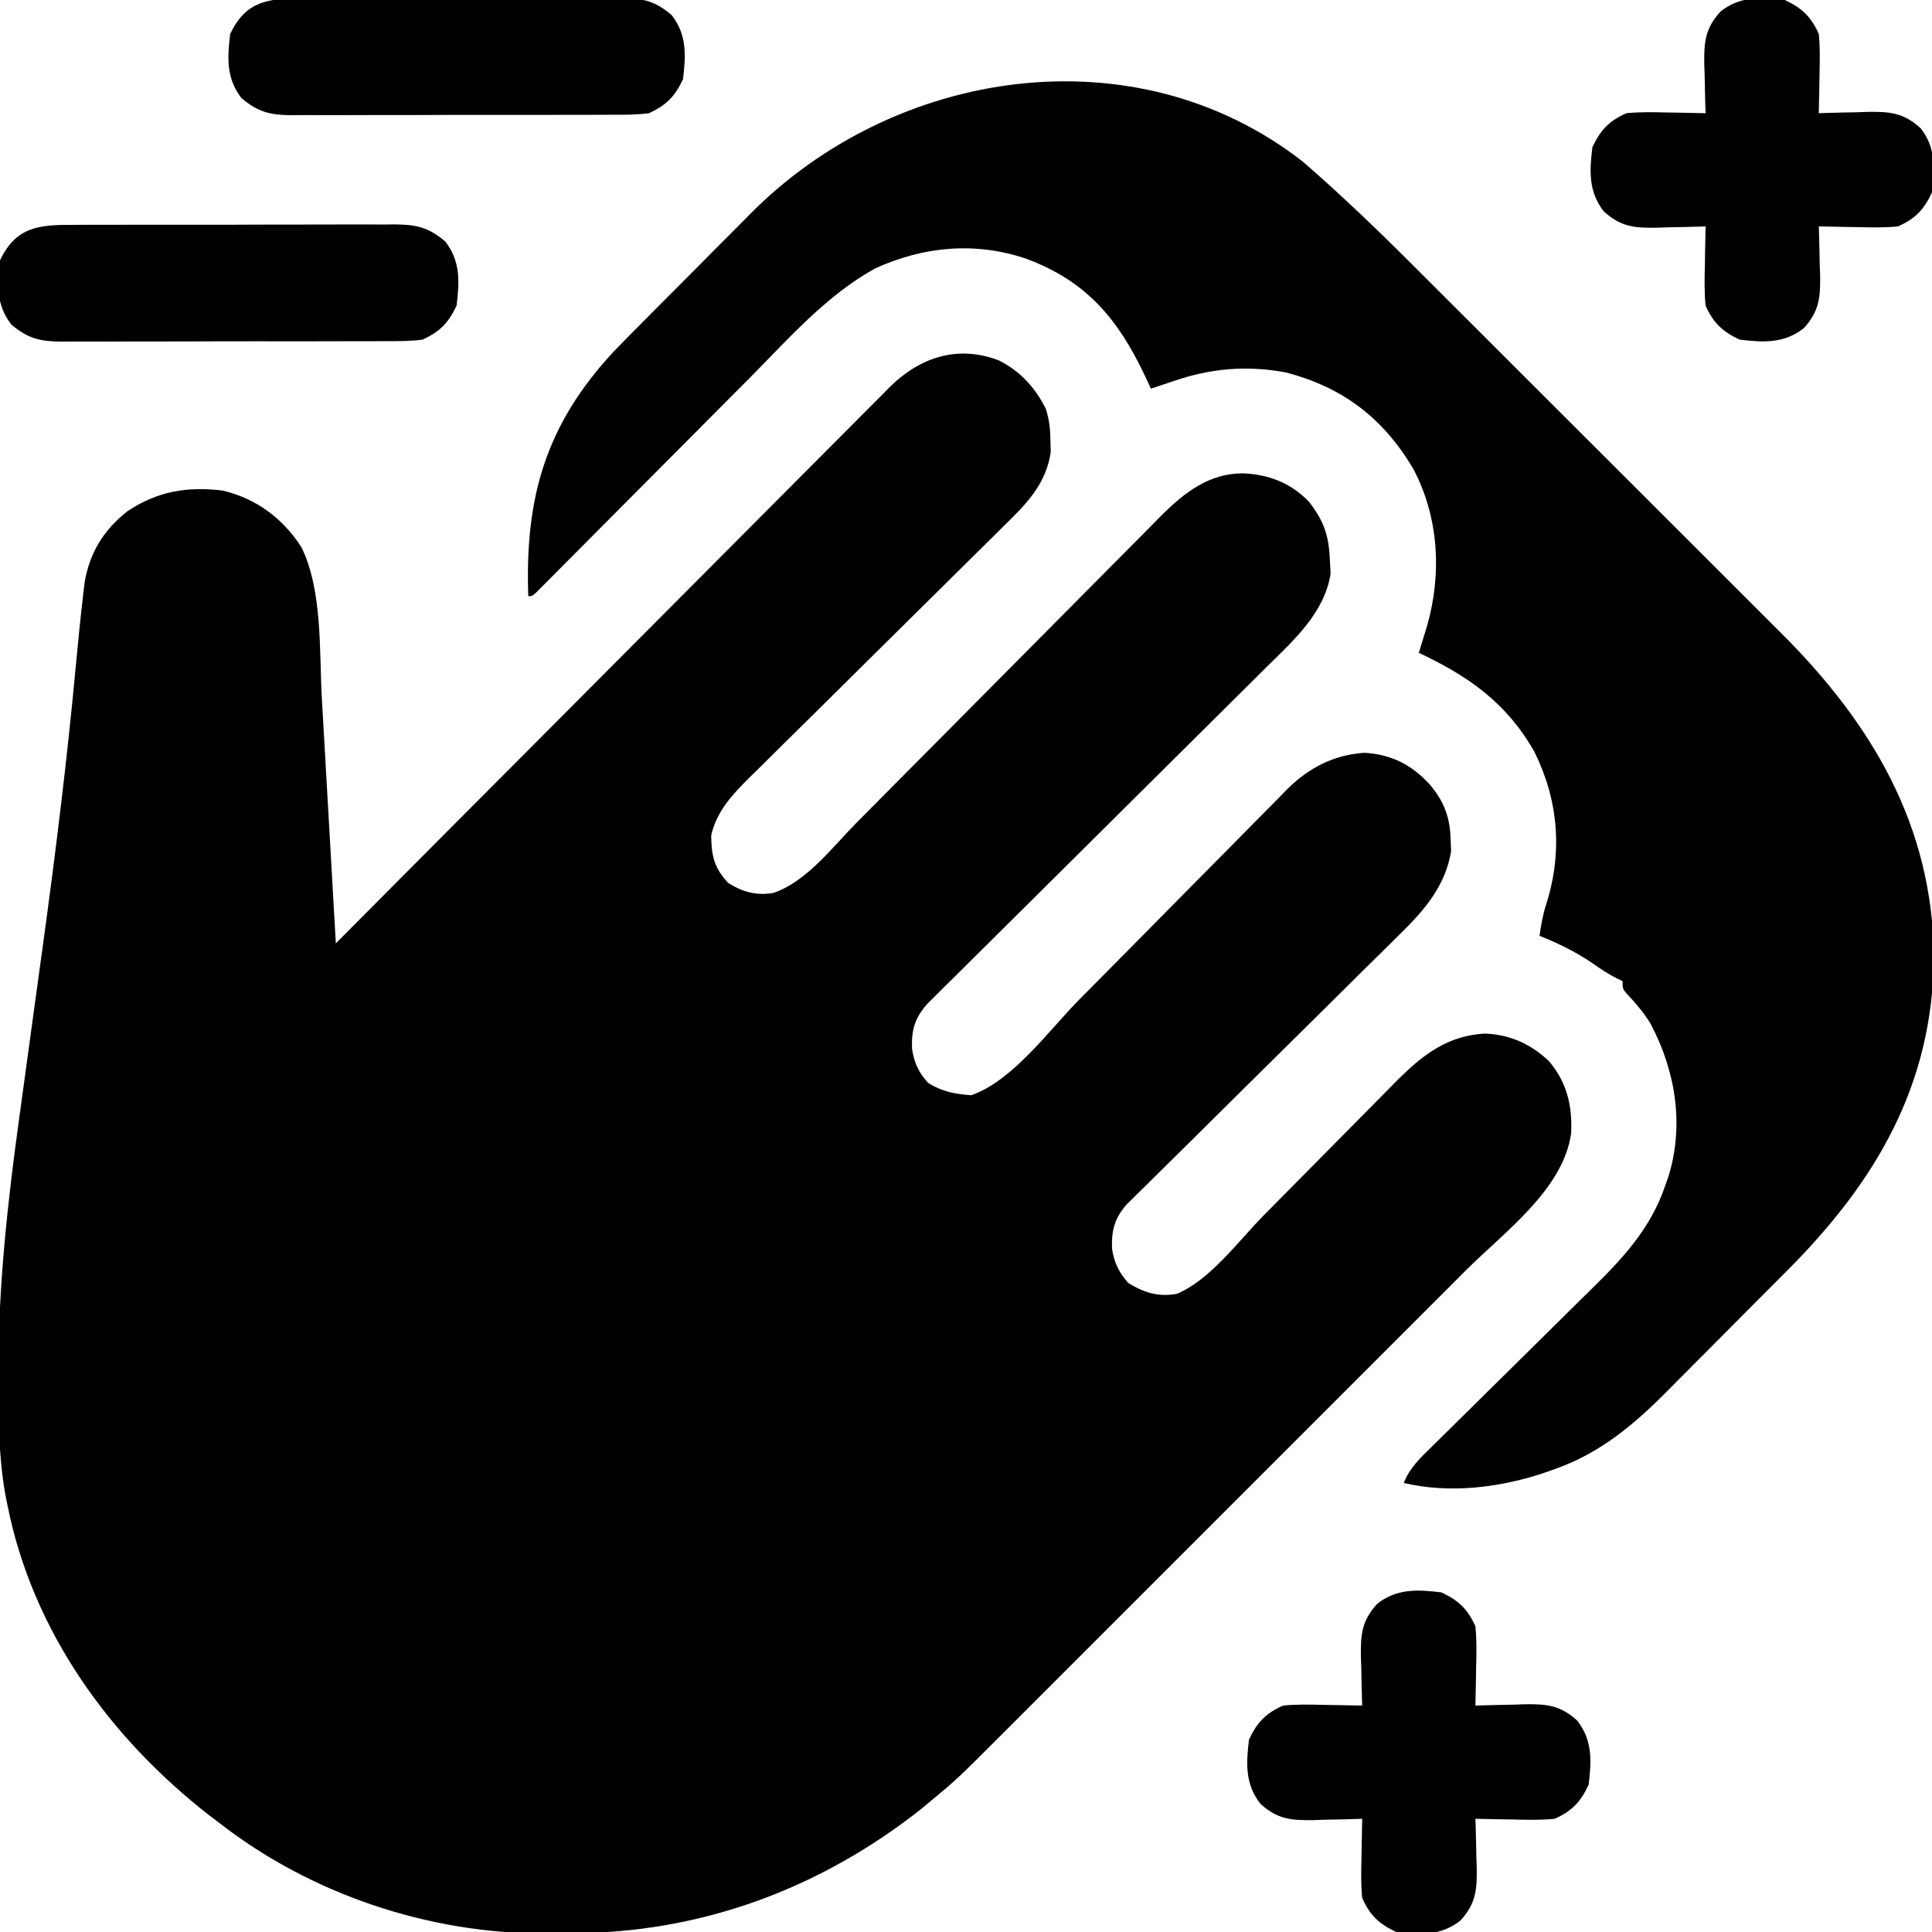
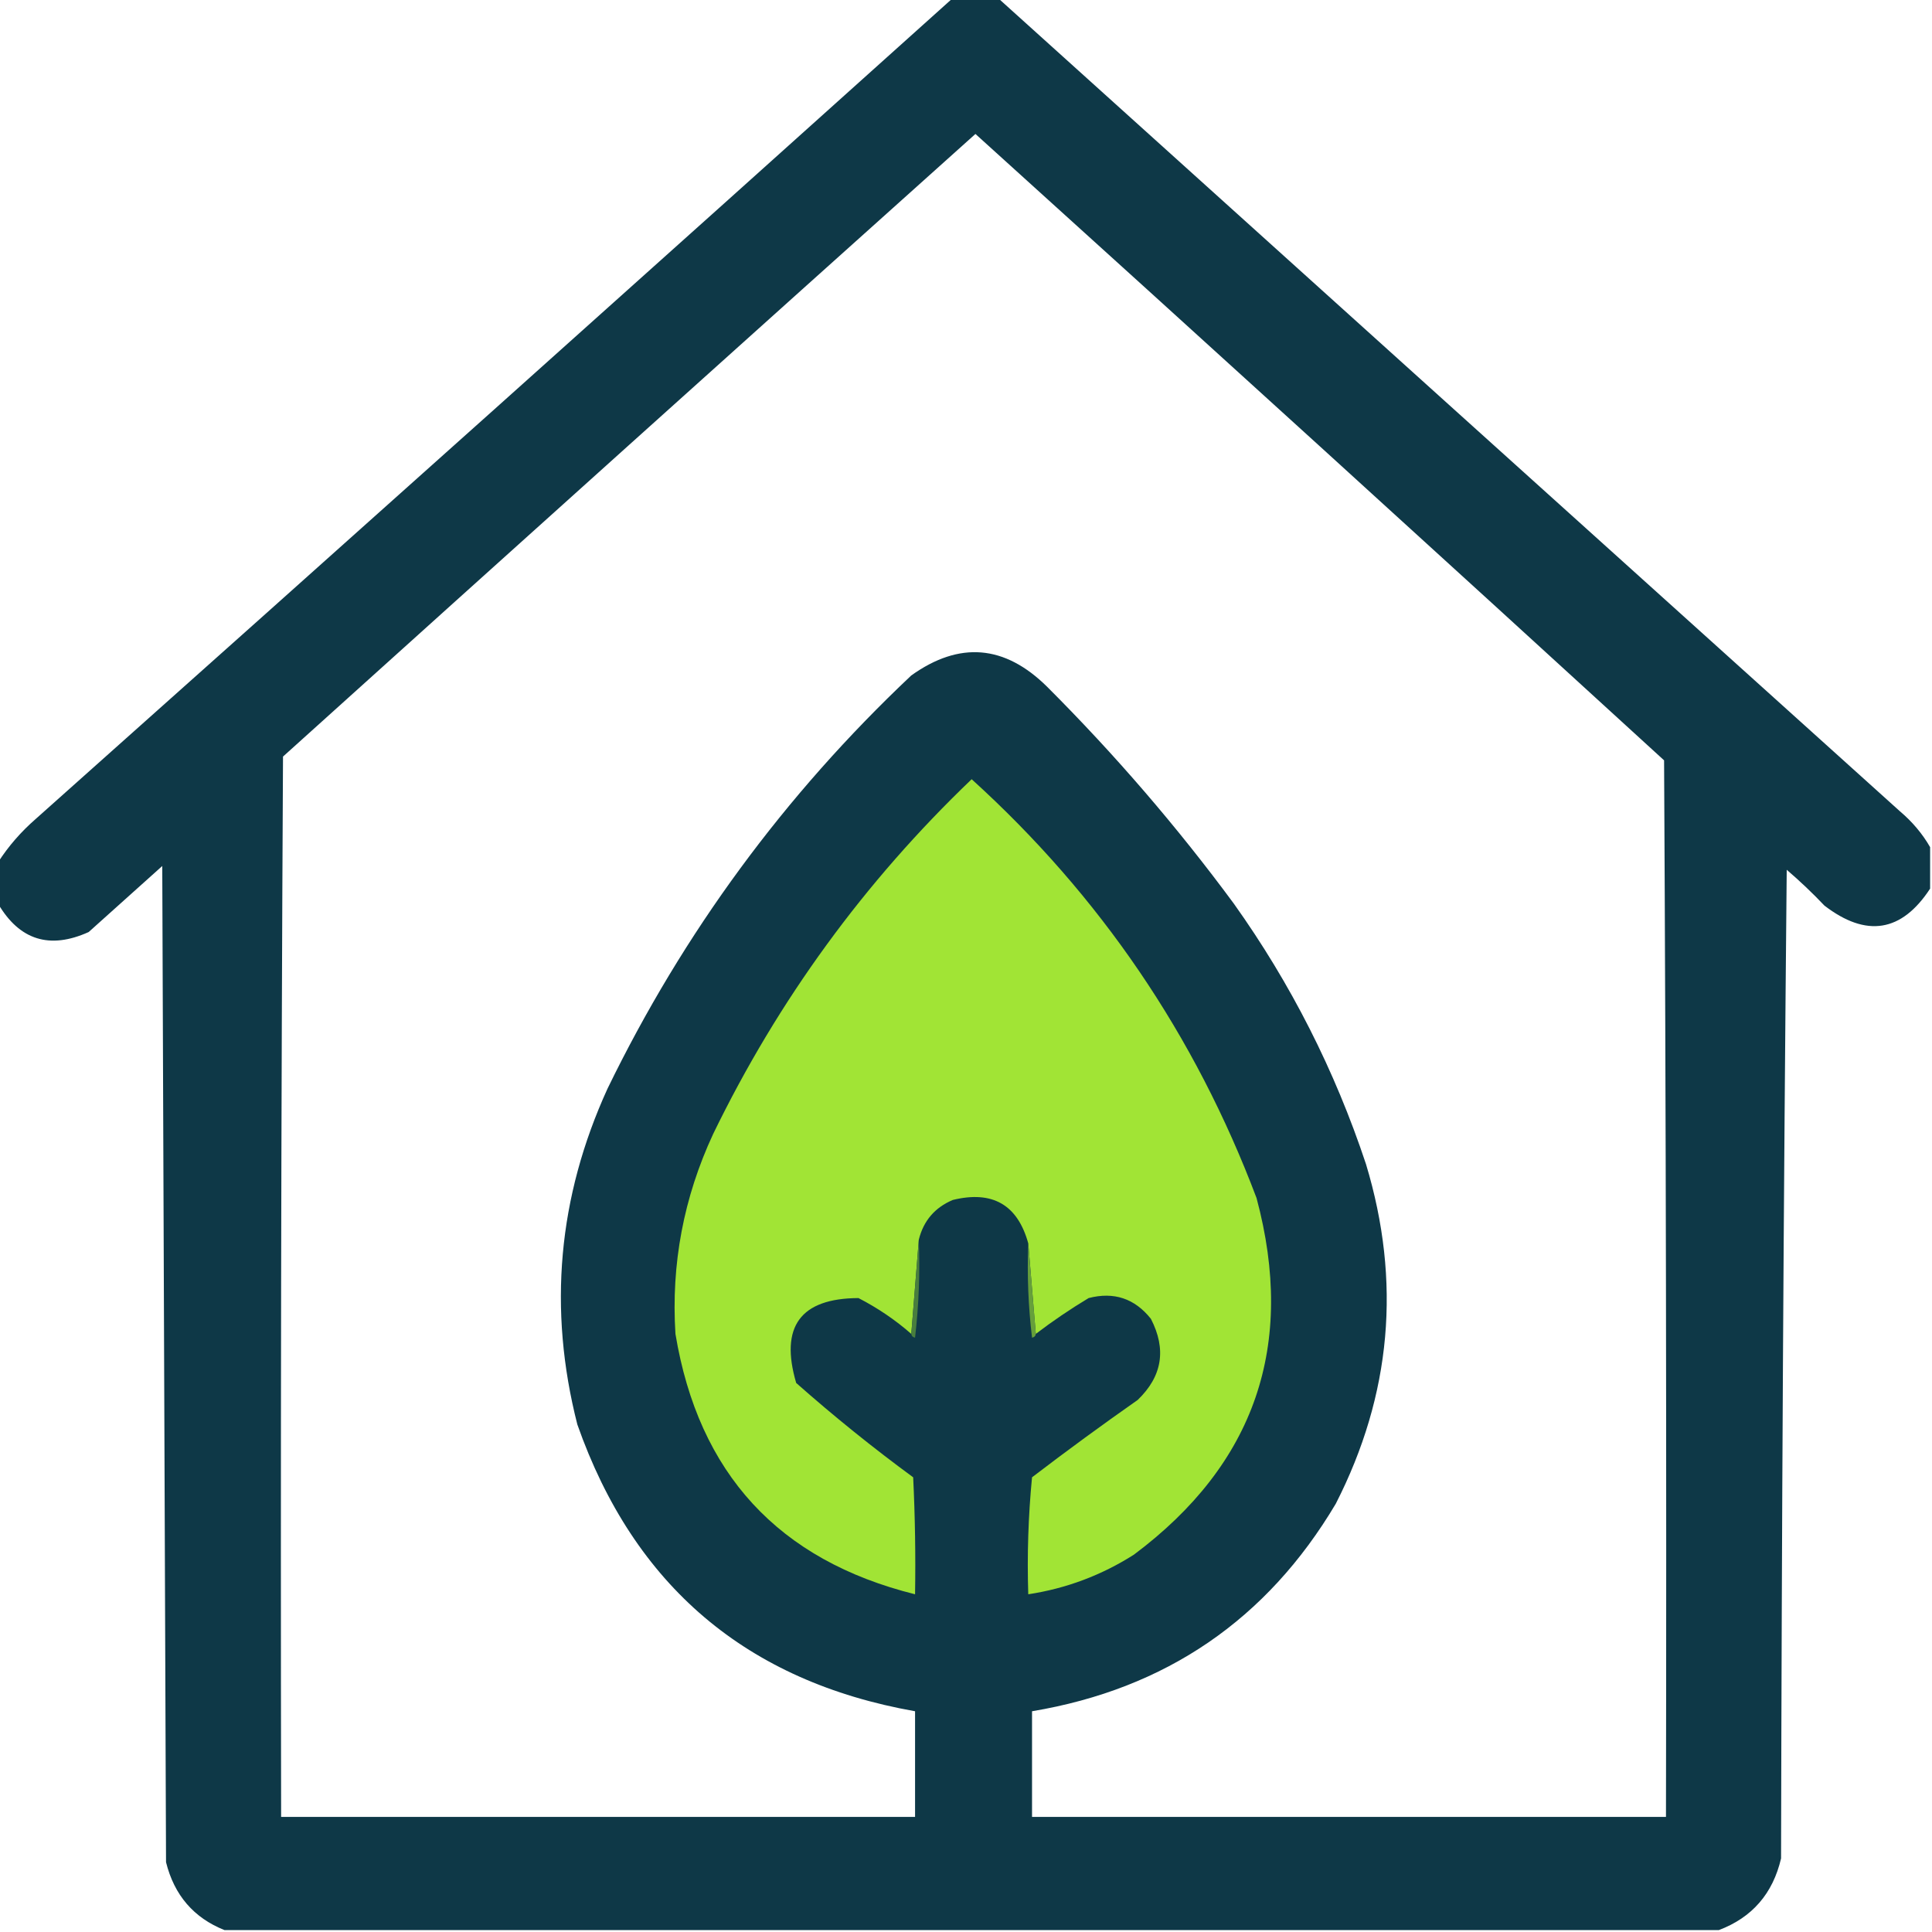
- <svg xmlns="http://www.w3.org/2000/svg" version="1.1" width="512" height="512">
-   <path d="M0 0 C5.611 2.796 9.738 7.278 12.48 12.891 C13.411 15.809 13.647 18.252 13.688 21.312 C13.716 22.288 13.744 23.264 13.773 24.27 C12.568 32.72 7.35 38.021 1.486 43.733 C0.31 44.903 0.31 44.903 -0.89 46.096 C-2.585 47.78 -4.285 49.458 -5.989 51.133 C-8.688 53.785 -11.375 56.45 -14.058 59.117 C-19.273 64.297 -24.501 69.462 -29.732 74.625 C-36.844 81.647 -43.947 88.677 -51.037 95.721 C-53.681 98.341 -56.334 100.952 -58.987 103.562 C-60.612 105.173 -62.237 106.785 -63.861 108.397 C-64.598 109.116 -65.335 109.836 -66.094 110.578 C-70.594 115.067 -74.825 119.537 -76.219 125.941 C-76.141 131.211 -75.472 134.527 -71.688 138.5 C-67.839 140.901 -64.189 141.923 -59.688 141.125 C-50.971 138.15 -44.22 129.15 -37.926 122.773 C-36.974 121.812 -36.022 120.852 -35.07 119.893 C-33.034 117.841 -31 115.787 -28.968 113.733 C-25.747 110.48 -22.521 107.233 -19.293 103.987 C-18.183 102.871 -17.074 101.755 -15.964 100.64 C-15.409 100.082 -14.854 99.523 -14.282 98.948 C-6.779 91.402 0.719 83.852 8.203 76.287 C13.268 71.168 18.342 66.057 23.426 60.957 C26.109 58.264 28.788 55.567 31.456 52.858 C33.965 50.312 36.485 47.778 39.014 45.252 C40.372 43.889 41.717 42.514 43.062 41.139 C49.201 35.041 55.704 29.923 64.75 29.938 C71.612 30.235 77.443 32.502 82.234 37.508 C86.196 42.62 87.514 46.547 87.75 53.062 C87.811 54.219 87.871 55.375 87.934 56.566 C86.323 66.769 78.378 73.99 71.3 80.935 C70.296 81.934 69.294 82.934 68.292 83.935 C66.15 86.071 64.002 88.2 61.849 90.325 C58.444 93.686 55.053 97.061 51.664 100.437 C46.305 105.774 40.937 111.1 35.564 116.423 C25.931 125.967 16.31 135.523 6.698 145.089 C3.327 148.443 -0.05 151.792 -3.431 155.136 C-5.53 157.214 -7.624 159.295 -9.718 161.378 C-11.153 162.802 -12.592 164.221 -14.032 165.64 C-15.311 166.914 -15.311 166.914 -16.615 168.214 C-17.729 169.317 -17.729 169.317 -18.865 170.443 C-22.222 174.232 -23.165 177.271 -22.992 182.406 C-22.46 186.062 -21.227 188.804 -18.688 191.5 C-15.036 193.805 -11.58 194.434 -7.312 194.75 C3.618 190.981 13.166 177.694 21.139 169.596 C25.323 165.351 29.522 161.121 33.719 156.889 C39.033 151.527 44.342 146.16 49.637 140.778 C53.94 136.404 58.259 132.045 62.587 127.695 C64.226 126.043 65.859 124.386 67.486 122.723 C69.763 120.397 72.059 118.091 74.359 115.788 C75.018 115.106 75.677 114.424 76.356 113.721 C82.131 108.007 88.673 104.556 96.875 104 C104.034 104.404 109.443 107.173 114.25 112.438 C118.093 117.008 119.615 121.221 119.75 127.188 C119.79 128.14 119.83 129.093 119.871 130.074 C118.37 139.281 112.741 145.791 106.249 152.099 C105.452 152.894 104.655 153.689 103.833 154.508 C101.219 157.108 98.588 159.69 95.957 162.273 C94.129 164.087 92.303 165.901 90.477 167.717 C86.175 171.992 81.863 176.257 77.544 180.515 C69.342 188.604 61.162 196.715 52.986 204.831 C50.3 207.493 47.607 210.147 44.913 212.801 C43.271 214.426 41.629 216.052 39.988 217.677 C39.236 218.414 38.484 219.151 37.71 219.91 C36.681 220.931 36.681 220.931 35.632 221.973 C35.036 222.561 34.44 223.149 33.825 223.755 C30.67 227.395 29.85 230.548 30.004 235.406 C30.539 239.04 31.867 241.766 34.312 244.5 C38.467 247.056 42.272 248.268 47.177 247.378 C55.931 243.779 63.488 233.418 70.126 226.67 C71.864 224.905 73.607 223.144 75.352 221.384 C80.304 216.39 85.254 211.392 90.187 206.379 C93.224 203.293 96.271 200.217 99.325 197.147 C100.478 195.984 101.627 194.818 102.772 193.648 C110.495 185.761 117.185 179.119 128.797 178.406 C135.449 178.654 140.986 181.154 145.805 185.715 C150.581 191.369 152.019 197.505 151.684 204.809 C149.631 219.692 133.924 231.034 123.832 241.11 C122.385 242.558 120.939 244.006 119.492 245.455 C115.59 249.362 111.684 253.266 107.778 257.169 C103.678 261.267 99.58 265.367 95.481 269.467 C88.603 276.347 81.722 283.225 74.841 290.102 C66.897 298.04 58.957 305.982 51.019 313.926 C44.186 320.763 37.352 327.598 30.516 334.431 C26.44 338.505 22.365 342.58 18.292 346.657 C14.464 350.488 10.633 354.317 6.8 358.144 C5.398 359.545 3.997 360.946 2.597 362.349 C-10.957 375.921 -10.957 375.921 -17.688 381.5 C-18.687 382.331 -19.686 383.163 -20.715 384.02 C-47.603 405.205 -79.38 416.916 -113.688 416.816 C-115.921 416.813 -118.153 416.836 -120.387 416.861 C-151.044 416.997 -182.502 406.41 -206.688 387.5 C-207.577 386.83 -208.466 386.159 -209.383 385.469 C-235.783 364.841 -256.039 336.699 -262.688 303.5 C-262.863 302.634 -263.039 301.769 -263.22 300.877 C-265.061 290.596 -265.132 280.349 -265.125 269.938 C-265.124 268.949 -265.124 267.96 -265.123 266.941 C-265.046 244.845 -262.69 223.363 -259.688 201.5 C-259.489 200.051 -259.291 198.601 -259.093 197.152 C-257.949 188.77 -256.801 180.388 -255.653 172.007 C-255.533 171.129 -255.413 170.251 -255.289 169.346 C-254.678 164.887 -254.066 160.429 -253.451 155.97 C-250.005 130.996 -246.927 106.04 -244.59 80.934 C-244.019 74.805 -243.417 68.683 -242.699 62.57 C-242.556 61.334 -242.412 60.098 -242.264 58.825 C-240.885 50.877 -237.215 44.951 -230.906 39.973 C-222.941 34.686 -215.158 33.37 -205.688 34.5 C-196.78 36.623 -189.771 41.824 -184.812 49.5 C-179.161 61.11 -180.103 76.874 -179.398 89.559 C-179.29 91.443 -179.18 93.327 -179.071 95.211 C-178.786 100.118 -178.509 105.025 -178.232 109.933 C-177.948 114.961 -177.657 119.989 -177.367 125.018 C-176.801 134.845 -176.242 144.672 -175.688 154.5 C-174.525 153.33 -174.525 153.33 -173.339 152.137 C-154.473 133.161 -135.594 114.199 -116.699 95.252 C-107.562 86.089 -98.429 76.922 -89.308 67.743 C-81.357 59.743 -73.397 51.751 -65.427 43.769 C-61.208 39.544 -56.993 35.313 -52.789 31.073 C-48.83 27.079 -44.859 23.098 -40.878 19.125 C-39.422 17.667 -37.969 16.205 -36.521 14.738 C-34.539 12.731 -32.542 10.74 -30.54 8.752 C-29.975 8.172 -29.41 7.592 -28.828 6.995 C-20.771 -0.915 -10.791 -4.104 0 0 Z " fill="#000000" transform="translate(264.6875,95.5)" />
-   <path d="M0 0 C10.012 8.7 19.55 17.838 28.923 27.215 C30.092 28.381 31.261 29.547 32.431 30.713 C35.569 33.843 38.705 36.976 41.839 40.11 C43.805 42.074 45.771 44.038 47.737 46.002 C54.617 52.872 61.494 59.745 68.368 66.62 C74.747 73 81.132 79.374 87.519 85.745 C93.031 91.244 98.539 96.747 104.045 102.253 C107.321 105.53 110.598 108.804 113.879 112.075 C116.964 115.15 120.044 118.23 123.121 121.314 C124.243 122.437 125.366 123.558 126.491 124.677 C150.662 148.725 166.806 175.745 167.188 210.625 C166.897 244.887 151.7 270.419 128.164 293.984 C126.97 295.185 125.776 296.385 124.582 297.586 C122.097 300.084 119.607 302.578 117.114 305.069 C113.945 308.238 110.79 311.42 107.638 314.607 C105.183 317.085 102.718 319.553 100.251 322.019 C99.084 323.188 97.921 324.36 96.761 325.535 C87.896 334.509 78.851 342.188 66.75 346.438 C66.068 346.683 65.386 346.928 64.684 347.18 C52.794 351.304 39.073 353.063 26.688 350.125 C28.297 346.076 31.175 343.396 34.235 340.414 C34.801 339.854 35.368 339.294 35.951 338.717 C37.179 337.503 38.41 336.291 39.642 335.081 C41.598 333.16 43.548 331.231 45.495 329.3 C51.032 323.812 56.58 318.335 62.137 312.867 C65.539 309.519 68.931 306.161 72.317 302.797 C73.604 301.523 74.894 300.253 76.188 298.987 C84.665 290.69 92.09 282.802 96 271.312 C96.306 270.44 96.611 269.567 96.926 268.668 C101.027 254.975 98.693 240.88 92.094 228.387 C90.282 225.472 88.19 222.979 85.824 220.5 C84.688 219.125 84.688 219.125 84.688 217.125 C84.114 216.854 83.54 216.584 82.949 216.305 C80.651 215.106 78.62 213.74 76.5 212.25 C72.11 209.274 67.599 207.099 62.688 205.125 C63.071 202.289 63.545 199.567 64.422 196.84 C68.829 183.058 67.734 169.348 61.332 156.379 C53.977 143.424 43.992 136.401 30.688 130.125 C30.892 129.461 31.097 128.797 31.309 128.113 C31.713 126.789 31.713 126.789 32.125 125.438 C32.392 124.567 32.659 123.697 32.934 122.801 C36.843 108.926 35.94 93.964 29.145 81.234 C21.147 67.837 10.529 59.745 -4.594 55.816 C-14.903 53.9 -24.452 54.718 -34.312 58.125 C-35.404 58.489 -36.496 58.852 -37.621 59.227 C-38.509 59.523 -39.397 59.82 -40.312 60.125 C-40.797 59.074 -41.282 58.024 -41.781 56.941 C-48.884 41.907 -57.123 31.782 -73.188 25.75 C-86.666 21.123 -100.466 22.366 -113.375 28.25 C-126.34 35.394 -136.447 47.011 -146.758 57.41 C-148.421 59.079 -150.084 60.748 -151.748 62.416 C-156.095 66.777 -160.437 71.142 -164.777 75.51 C-171.756 82.533 -178.743 89.549 -185.732 96.562 C-188.173 99.012 -190.61 101.467 -193.046 103.921 C-194.527 105.408 -196.008 106.896 -197.489 108.383 C-198.169 109.07 -198.85 109.757 -199.551 110.465 C-200.167 111.083 -200.784 111.701 -201.419 112.338 C-201.957 112.88 -202.495 113.421 -203.049 113.979 C-204.312 115.125 -204.312 115.125 -205.312 115.125 C-206.242 89.043 -200.743 69.748 -182.711 50.322 C-179.9 47.418 -177.063 44.544 -174.207 41.684 C-173.155 40.625 -172.103 39.566 -171.05 38.507 C-168.86 36.304 -166.665 34.106 -164.468 31.909 C-161.689 29.131 -158.924 26.339 -156.162 23.543 C-153.998 21.356 -151.824 19.178 -149.647 17.002 C-148.626 15.978 -147.607 14.951 -146.592 13.921 C-108.455 -24.753 -44.618 -34.822 0 0 Z " fill="#000000" transform="translate(345.3125,42.875)" />
-   <path d="M0 0 C4.575 2.167 6.941 4.409 9 9 C9.362 12.612 9.282 16.187 9.188 19.812 C9.167 21.281 9.167 21.281 9.146 22.779 C9.111 25.187 9.062 27.593 9 30 C9.605 29.979 10.209 29.958 10.833 29.937 C13.597 29.853 16.36 29.801 19.125 29.75 C20.076 29.716 21.028 29.683 22.008 29.648 C27.848 29.567 31.496 29.875 36 34 C40.056 39.223 39.774 44.653 39 51 C36.833 55.575 34.591 57.941 30 60 C26.388 60.362 22.813 60.282 19.188 60.188 C18.208 60.174 17.229 60.16 16.221 60.146 C13.813 60.111 11.407 60.062 9 60 C9.021 60.605 9.042 61.209 9.063 61.833 C9.147 64.597 9.199 67.36 9.25 70.125 C9.3 71.552 9.3 71.552 9.352 73.008 C9.433 78.848 9.125 82.496 5 87 C-0.223 91.056 -5.653 90.774 -12 90 C-16.575 87.833 -18.941 85.591 -21 81 C-21.362 77.388 -21.282 73.813 -21.188 70.188 C-21.174 69.208 -21.16 68.229 -21.146 67.221 C-21.111 64.813 -21.062 62.407 -21 60 C-21.605 60.021 -22.209 60.042 -22.833 60.063 C-25.597 60.147 -28.36 60.199 -31.125 60.25 C-32.076 60.284 -33.028 60.317 -34.008 60.352 C-39.848 60.433 -43.496 60.125 -48 56 C-52.056 50.777 -51.774 45.347 -51 39 C-48.833 34.425 -46.591 32.059 -42 30 C-38.388 29.638 -34.813 29.718 -31.188 29.812 C-30.208 29.826 -29.229 29.84 -28.221 29.854 C-25.813 29.889 -23.407 29.938 -21 30 C-21.021 29.395 -21.042 28.791 -21.063 28.167 C-21.147 25.403 -21.199 22.64 -21.25 19.875 C-21.284 18.924 -21.317 17.972 -21.352 16.992 C-21.433 11.152 -21.125 7.504 -17 3 C-11.777 -1.056 -6.347 -0.774 0 0 Z " fill="#000000" transform="translate(382,422)" />
-   <path d="M0 0 C4.575 2.167 6.941 4.409 9 9 C9.362 12.612 9.282 16.187 9.188 19.812 C9.167 21.281 9.167 21.281 9.146 22.779 C9.111 25.187 9.062 27.593 9 30 C9.605 29.979 10.209 29.958 10.833 29.937 C13.597 29.853 16.36 29.801 19.125 29.75 C20.076 29.716 21.028 29.683 22.008 29.648 C27.848 29.567 31.496 29.875 36 34 C40.056 39.223 39.774 44.653 39 51 C36.833 55.575 34.591 57.941 30 60 C26.388 60.362 22.813 60.282 19.188 60.188 C18.208 60.174 17.229 60.16 16.221 60.146 C13.813 60.111 11.407 60.062 9 60 C9.021 60.605 9.042 61.209 9.063 61.833 C9.147 64.597 9.199 67.36 9.25 70.125 C9.3 71.552 9.3 71.552 9.352 73.008 C9.433 78.848 9.125 82.496 5 87 C-0.223 91.056 -5.653 90.774 -12 90 C-16.575 87.833 -18.941 85.591 -21 81 C-21.362 77.388 -21.282 73.813 -21.188 70.188 C-21.174 69.208 -21.16 68.229 -21.146 67.221 C-21.111 64.813 -21.062 62.407 -21 60 C-21.605 60.021 -22.209 60.042 -22.833 60.063 C-25.597 60.147 -28.36 60.199 -31.125 60.25 C-32.076 60.284 -33.028 60.317 -34.008 60.352 C-39.848 60.433 -43.496 60.125 -48 56 C-52.056 50.777 -51.774 45.347 -51 39 C-48.833 34.425 -46.591 32.059 -42 30 C-38.388 29.638 -34.813 29.718 -31.188 29.812 C-30.208 29.826 -29.229 29.84 -28.221 29.854 C-25.813 29.889 -23.407 29.938 -21 30 C-21.021 29.395 -21.042 28.791 -21.063 28.167 C-21.147 25.403 -21.199 22.64 -21.25 19.875 C-21.284 18.924 -21.317 17.972 -21.352 16.992 C-21.433 11.152 -21.125 7.504 -17 3 C-11.777 -1.056 -6.347 -0.774 0 0 Z " fill="#000000" transform="translate(473,0)" />
-   <path d="M0 0 C1.494 -0.01 1.494 -0.01 3.017 -0.021 C6.305 -0.039 9.593 -0.035 12.881 -0.03 C15.169 -0.034 17.457 -0.039 19.744 -0.045 C24.538 -0.054 29.332 -0.052 34.126 -0.042 C40.268 -0.031 46.409 -0.051 52.55 -0.08 C57.275 -0.098 61.999 -0.098 66.723 -0.092 C68.987 -0.092 71.252 -0.098 73.516 -0.111 C76.683 -0.125 79.849 -0.115 83.016 -0.098 C83.949 -0.107 84.883 -0.117 85.845 -0.127 C91.419 -0.064 94.667 0.653 99.073 4.404 C103.129 9.627 102.846 15.057 102.073 21.404 C99.901 25.988 97.644 28.295 93.073 30.404 C89.763 30.847 86.48 30.824 83.145 30.808 C82.149 30.815 81.154 30.822 80.128 30.829 C76.84 30.847 73.552 30.843 70.264 30.838 C67.976 30.842 65.688 30.848 63.401 30.854 C58.607 30.862 53.813 30.86 49.019 30.85 C42.877 30.839 36.736 30.859 30.595 30.888 C25.87 30.906 21.146 30.906 16.422 30.9 C14.158 30.9 11.893 30.906 9.629 30.919 C6.462 30.934 3.296 30.923 0.129 30.906 C-0.804 30.915 -1.738 30.925 -2.7 30.935 C-8.274 30.872 -11.522 30.155 -15.927 26.404 C-19.984 21.181 -19.701 15.751 -18.927 9.404 C-14.783 0.655 -8.808 -0.042 0 0 Z " fill="#000000" transform="translate(18.92749,59.59595)" />
-   <path d="M0 0 C1.479 -0.01 1.479 -0.01 2.988 -0.021 C6.243 -0.039 9.498 -0.035 12.754 -0.03 C15.019 -0.034 17.285 -0.039 19.55 -0.045 C24.297 -0.054 29.044 -0.052 33.791 -0.042 C39.872 -0.031 45.952 -0.051 52.033 -0.08 C56.711 -0.098 61.389 -0.098 66.067 -0.092 C68.309 -0.092 70.551 -0.098 72.793 -0.111 C75.929 -0.125 79.063 -0.115 82.199 -0.098 C83.124 -0.107 84.048 -0.117 85 -0.127 C90.551 -0.063 93.775 0.675 98.164 4.404 C102.221 9.627 101.938 15.057 101.164 21.404 C98.993 25.989 96.734 28.292 92.164 30.404 C88.886 30.847 85.633 30.824 82.329 30.808 C80.85 30.818 80.85 30.818 79.341 30.829 C76.085 30.847 72.83 30.843 69.574 30.838 C67.309 30.842 65.044 30.848 62.778 30.854 C58.031 30.862 53.285 30.86 48.538 30.85 C42.457 30.839 36.376 30.859 30.295 30.888 C25.617 30.906 20.94 30.906 16.261 30.9 C14.02 30.9 11.778 30.906 9.536 30.919 C6.4 30.934 3.265 30.923 0.129 30.906 C-0.795 30.915 -1.719 30.925 -2.672 30.935 C-8.222 30.872 -11.446 30.133 -15.836 26.404 C-19.892 21.181 -19.61 15.751 -18.836 9.404 C-14.71 0.695 -8.774 -0.043 0 0 Z " fill="#000000" transform="translate(79.83569,-0.4040527)" />
+ <svg xmlns="http://www.w3.org/2000/svg" version="1.1" width="512px" height="512px" style="shape-rendering:geometricPrecision; text-rendering:geometricPrecision; image-rendering:optimizeQuality; fill-rule:evenodd; clip-rule:evenodd">
+   <g>
+     <path style="opacity:0.975" fill="#083343" d="M 252.5,-0.5 C 256.5,-0.5 260.5,-0.5 264.5,-0.5C 344.094,71.316 423.76,143.15 503.5,215C 506.783,217.772 509.45,220.939 511.5,224.5C 511.5,228.167 511.5,231.833 511.5,235.5C 503.95,247.028 494.616,248.528 483.5,240C 480.318,236.651 476.985,233.484 473.5,230.5C 472.667,317.831 472.167,405.165 472,492.5C 469.822,501.837 464.322,508.17 455.5,511.5C 323.5,511.5 191.5,511.5 59.5,511.5C 51.342,508.247 46.175,502.247 44,493.5C 43.667,405.5 43.333,317.5 43,229.5C 36.5,235.333 30,241.167 23.5,247C 13.176,251.661 5.176,249.161 -0.5,239.5C -0.5,235.833 -0.5,232.167 -0.5,228.5C 2.222,224.268 5.555,220.435 9.5,217C 90.695,144.634 171.695,72.135 252.5,-0.5 Z M 258.5,35.5 C 319.463,90.627 380.296,145.96 441,201.5C 441.5,294.833 441.667,388.166 441.5,481.5C 385.5,481.5 329.5,481.5 273.5,481.5C 273.5,472.167 273.5,462.833 273.5,453.5C 308.915,447.564 335.748,429.23 354,398.5C 368.746,369.61 371.412,339.61 362,308.5C 353.748,283.661 342.081,260.661 327,239.5C 311.996,219.154 295.496,199.987 277.5,182C 266.264,170.879 254.264,169.879 241.5,179C 207.94,210.647 181.107,247.147 161,288.5C 147.863,317.252 145.197,346.919 153,377.5C 168.037,420.267 197.871,445.601 242.5,453.5C 242.5,462.833 242.5,472.167 242.5,481.5C 186.5,481.5 130.5,481.5 74.5,481.5C 74.333,387.833 74.5,294.166 75,200.5C 136.145,145.366 197.312,90.366 258.5,35.5 Z" />
+   </g>
+   <g>
+     <path style="opacity:1" fill="#a1e435" d="M 274.5,353.5 C 273.833,345.5 273.167,337.5 272.5,329.5C 269.677,319.261 263.011,315.428 252.5,318C 247.749,320.005 244.749,323.505 243.5,328.5C 242.833,336.833 242.167,345.167 241.5,353.5C 237.285,349.805 232.618,346.639 227.5,344C 212.112,344.071 206.612,351.571 211,366.5C 220.967,375.313 231.301,383.646 242,391.5C 242.5,401.828 242.666,412.161 242.5,422.5C 206.299,413.488 185.132,390.488 179,353.5C 177.831,335.01 181.164,317.343 189,300.5C 206.22,265.052 229.054,233.719 257.5,206.5C 291.583,237.42 316.749,274.42 333,317.5C 343.447,356.496 332.614,387.996 300.5,412C 291.899,417.468 282.566,420.968 272.5,422.5C 272.168,412.145 272.501,401.812 273.5,391.5C 282.693,384.473 292.026,377.64 301.5,371C 308.011,364.749 309.177,357.582 305,349.5C 300.705,344.105 295.205,342.271 288.5,344C 283.631,346.929 278.965,350.096 274.5,353.5 Z" />
+   </g>
+   <g>
+     <path style="opacity:1" fill="#497e3e" d="M 243.5,328.5 C 243.831,337.192 243.498,345.859 242.5,354.5C 241.893,354.376 241.56,354.043 241.5,353.5C 242.167,345.167 242.833,336.833 243.5,328.5 Z" />
+   </g>
+   <g>
+     <path style="opacity:1" fill="#669f3b" d="M 272.5,329.5 C 273.167,337.5 273.833,345.5 274.5,353.5C 274.44,354.043 274.107,354.376 273.5,354.5C 272.502,346.193 272.169,337.86 272.5,329.5 Z" />
+   </g>
</svg>
